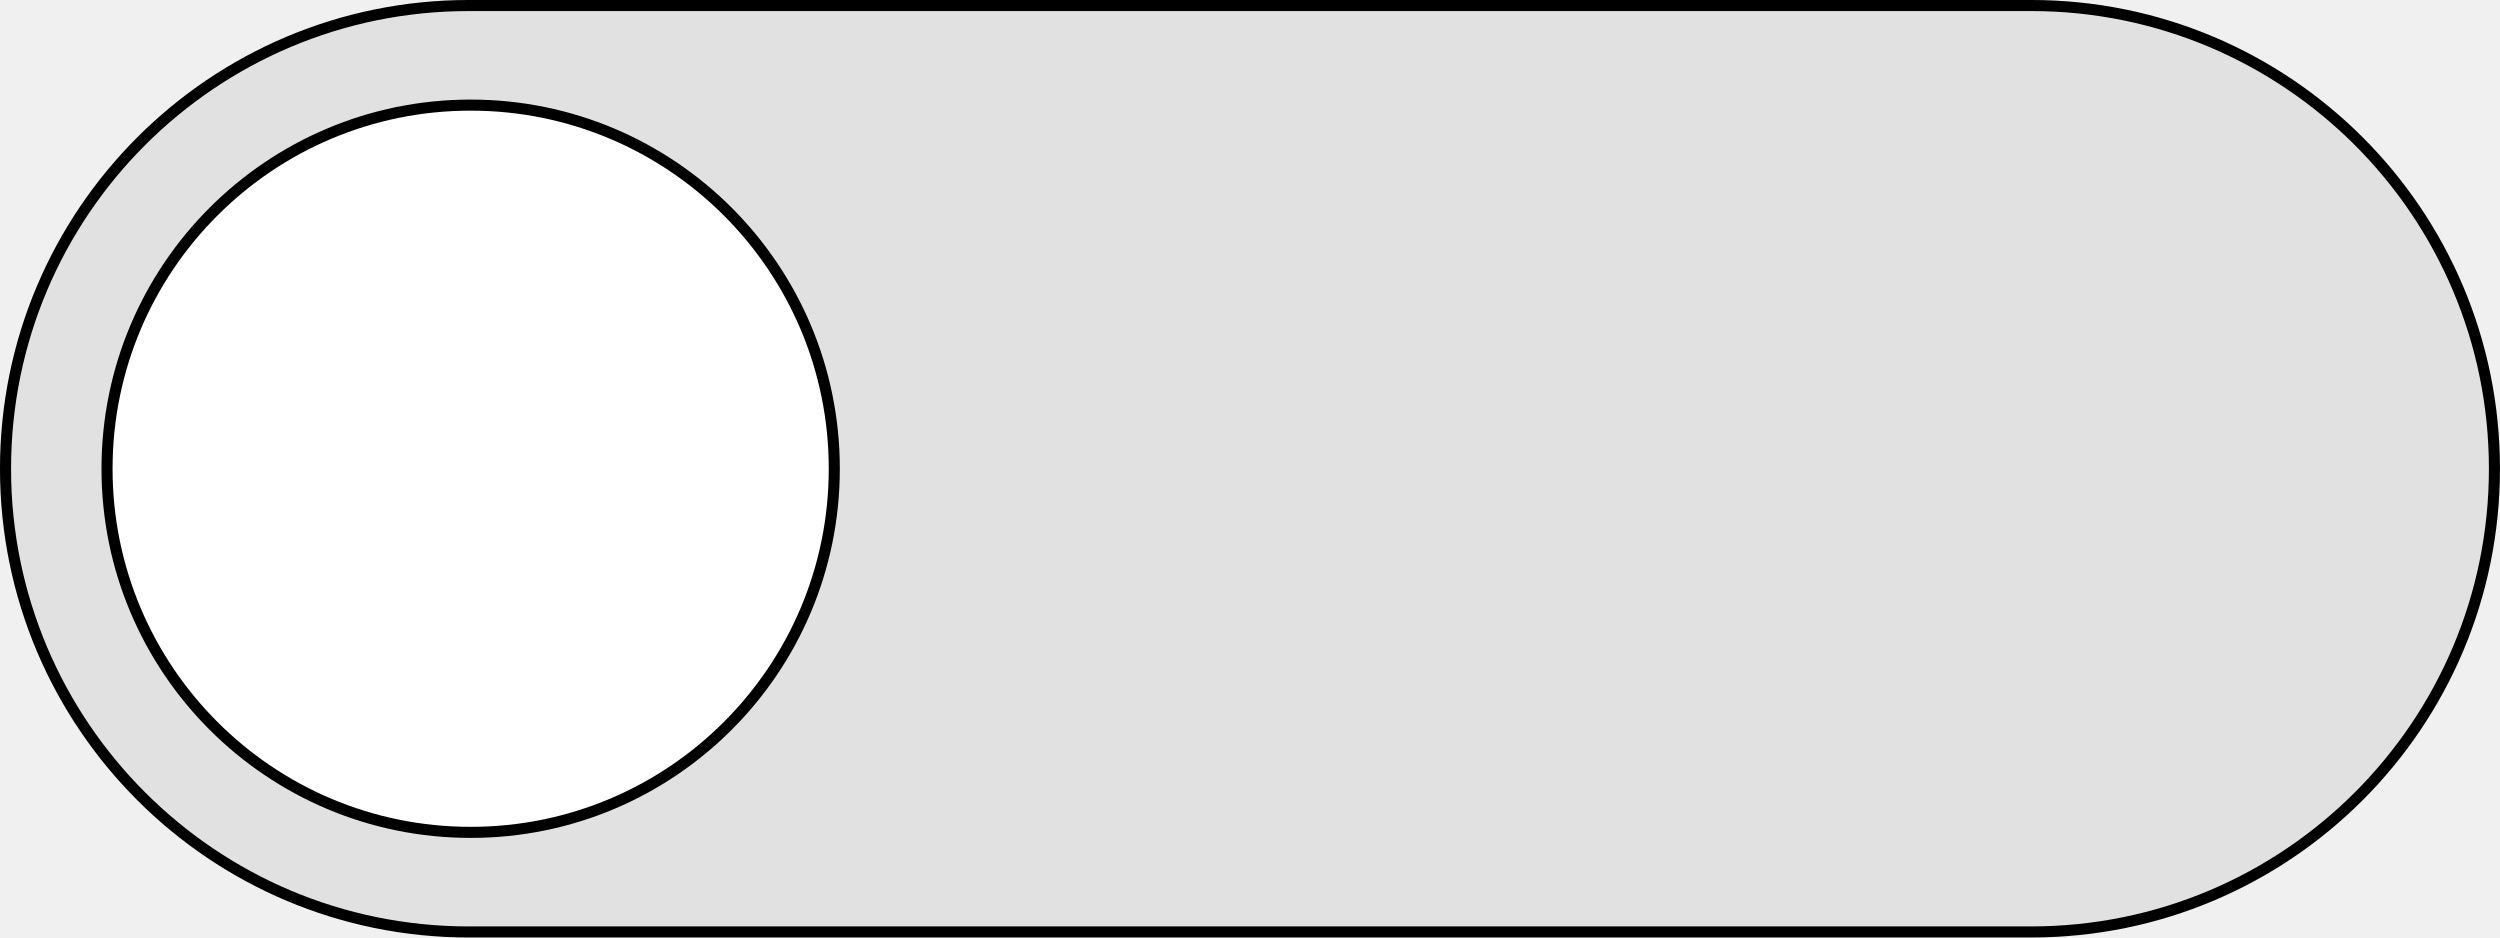
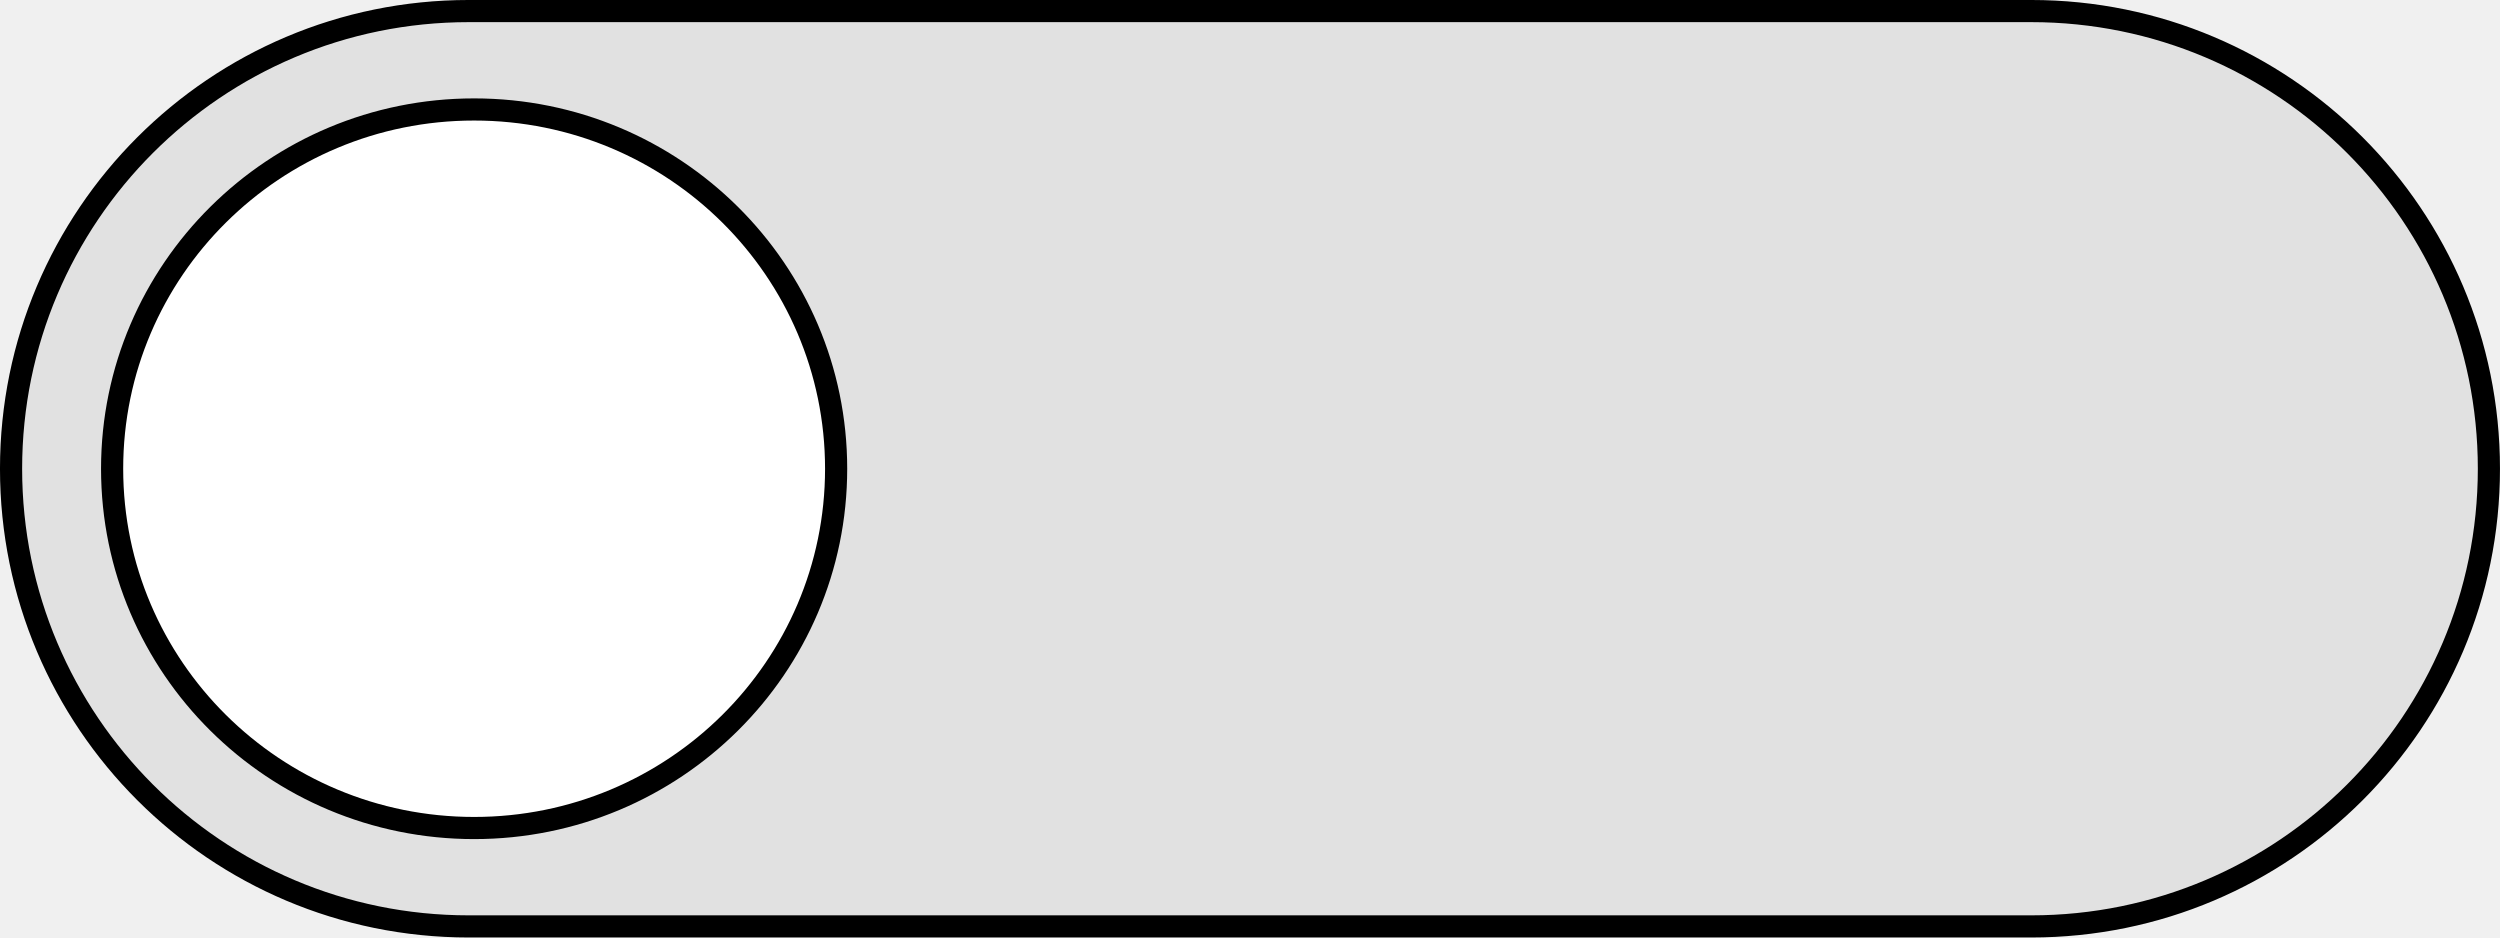
<svg xmlns="http://www.w3.org/2000/svg" width="256" height="96" viewBox="0 0 67.733 25.4" version="1.1" id="svg1">
  <defs id="defs1" />
  <g id="layer1" transform="translate(-67.21549,-159.1932)">
-     <rect style="fill:#e1e1e1;fill-opacity:1;fill-rule:evenodd;stroke:#000000;stroke-width:0.3;stroke-linecap:round;stroke-miterlimit:36.2" id="rect28" width="67.433" height="25.1" x="67.365" y="159.343" ry="12.55" />
-     <circle style="fill:#ffffff;fill-opacity:1;fill-rule:evenodd;stroke:#000000;stroke-width:0.3;stroke-linecap:round;stroke-miterlimit:36.2;stroke-dasharray:none" id="path30" cx="79.967" cy="171.893" r="9.852" />
+     <rect style="fill:#e1e1e1;fill-opacity:1;fill-rule:evenodd;stroke:#000000;stroke-width:0.6;stroke-linecap:round;stroke-miterlimit:36.2;stroke-dasharray:none" id="rect28" width="67.133" height="24.8" x="67.515" y="159.493" ry="12.4" />
+     <ellipse style="fill:#ffffff;fill-opacity:1;fill-rule:evenodd;stroke:#000000;stroke-width:0.6;stroke-linecap:round;stroke-miterlimit:36.2;stroke-dasharray:none" id="path30" cx="80.061" cy="171.893" rx="9.808" ry="9.734" />
  </g>
</svg>
